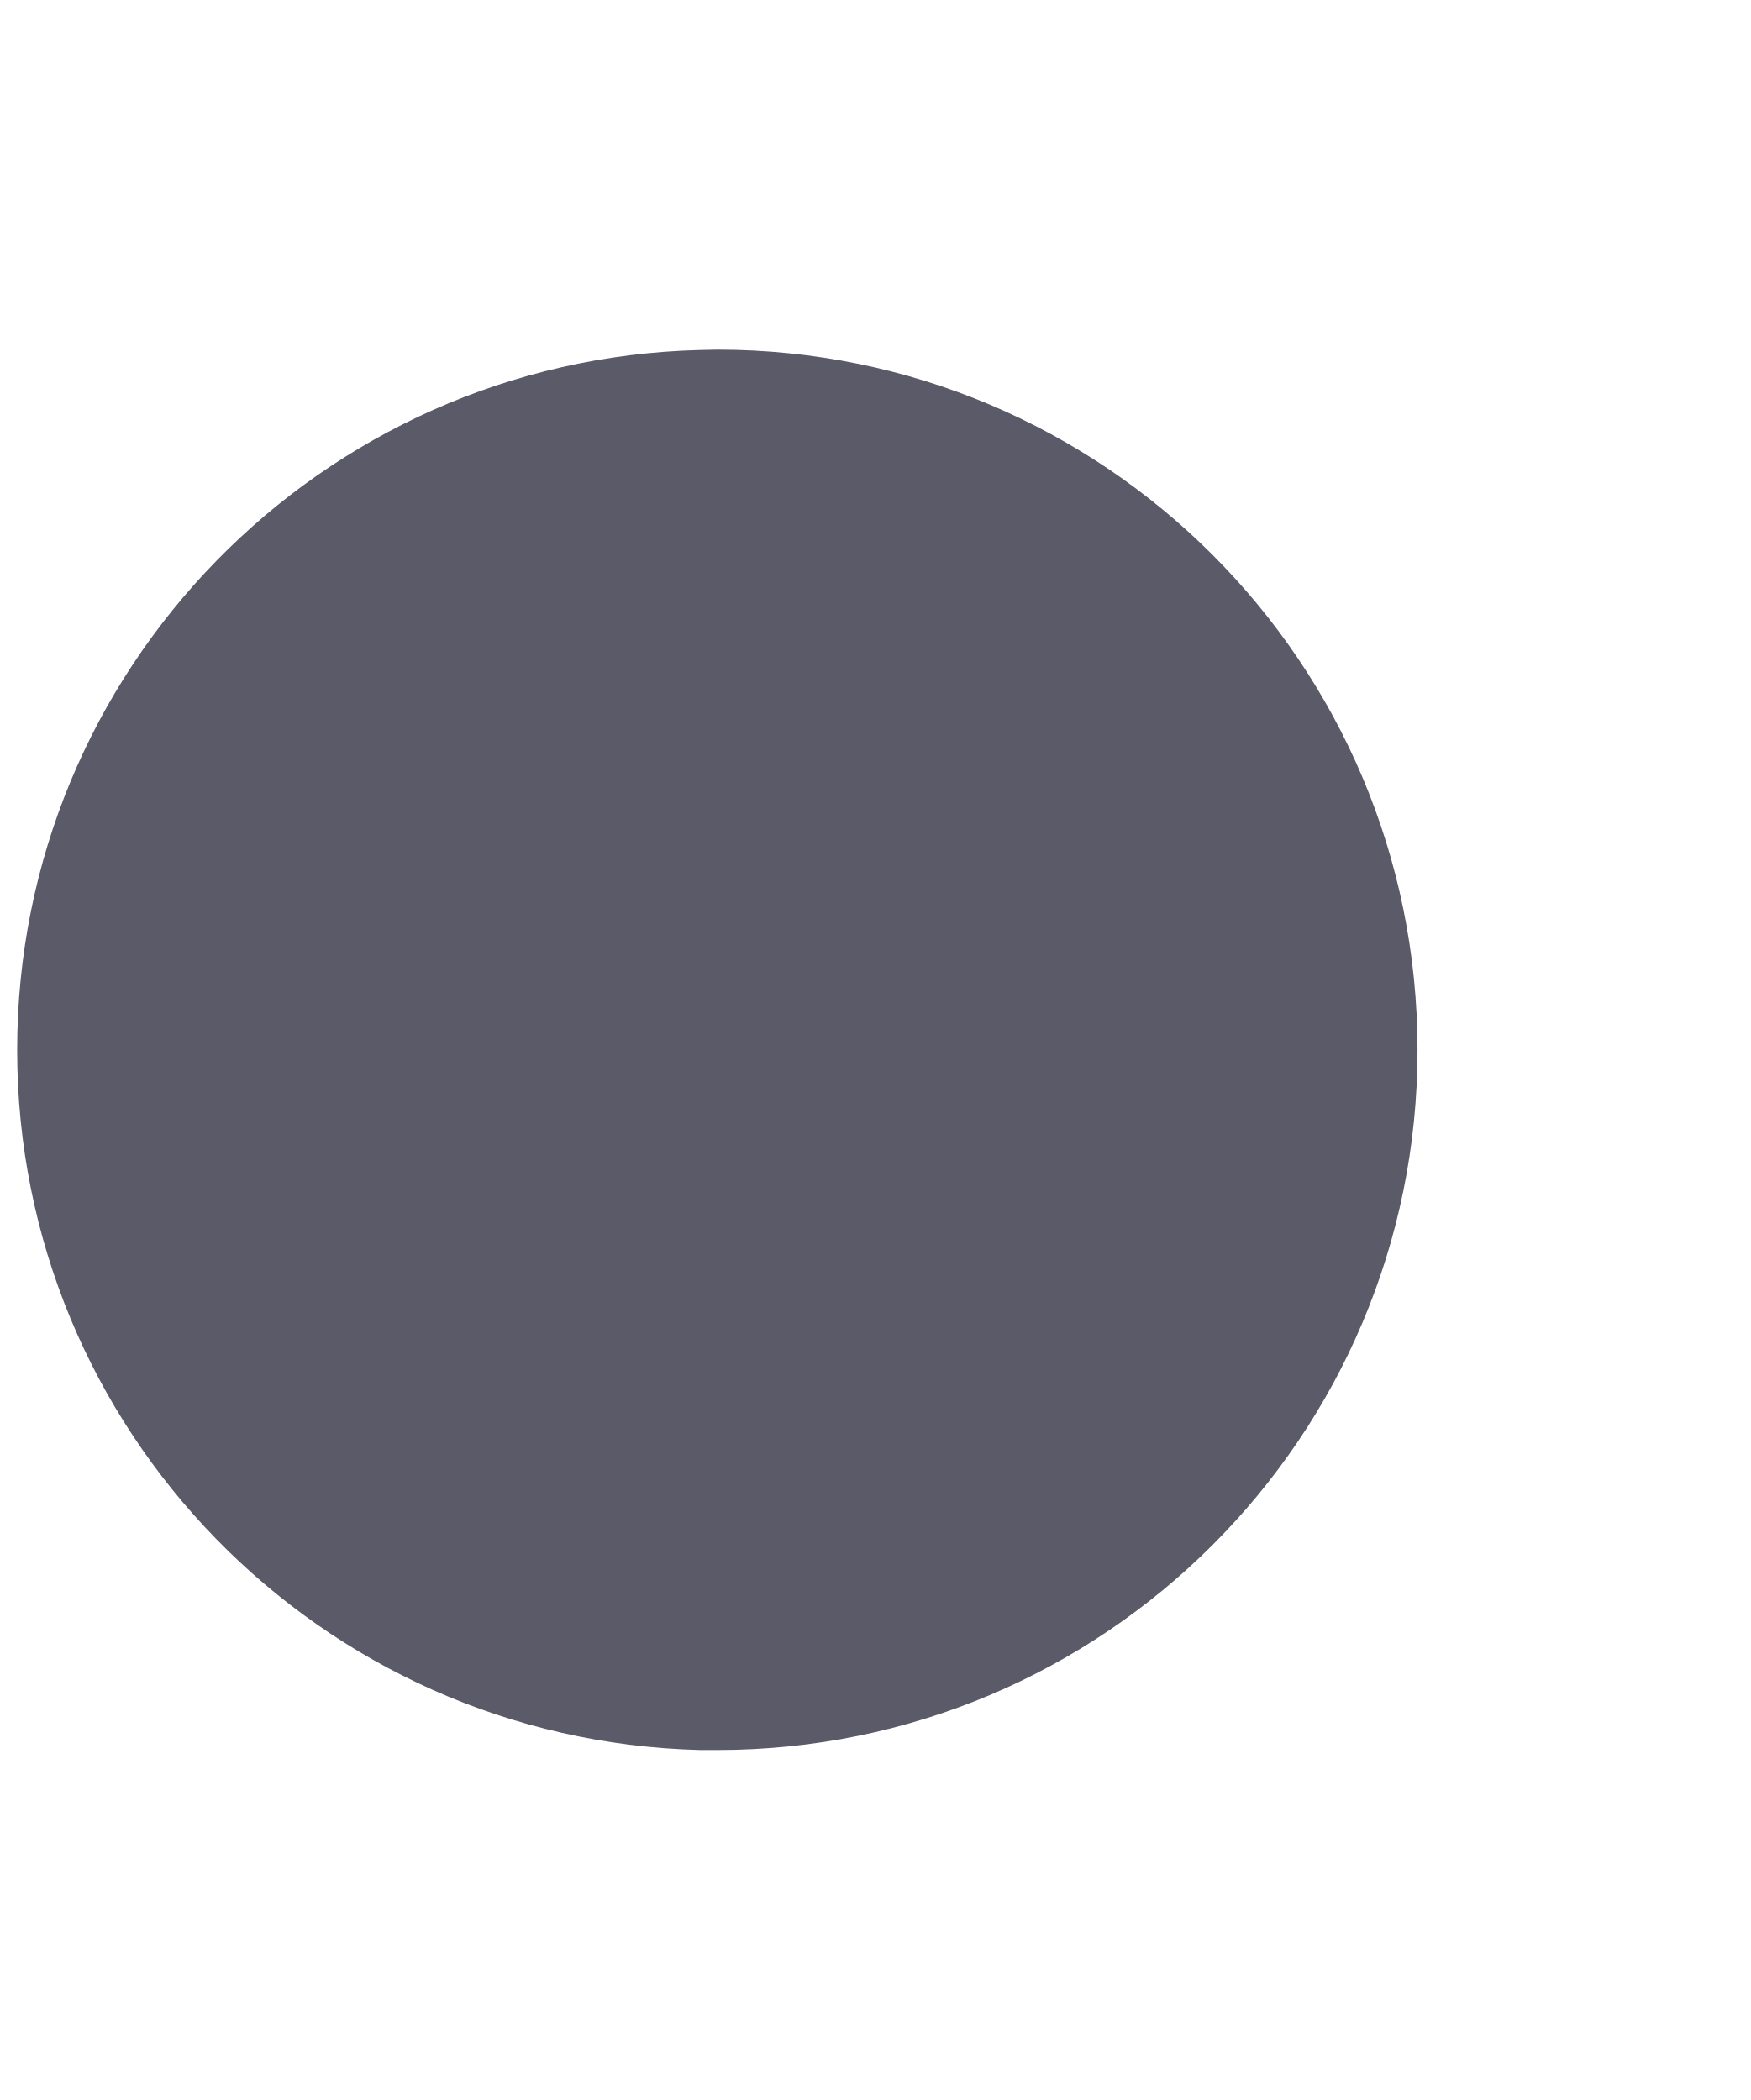
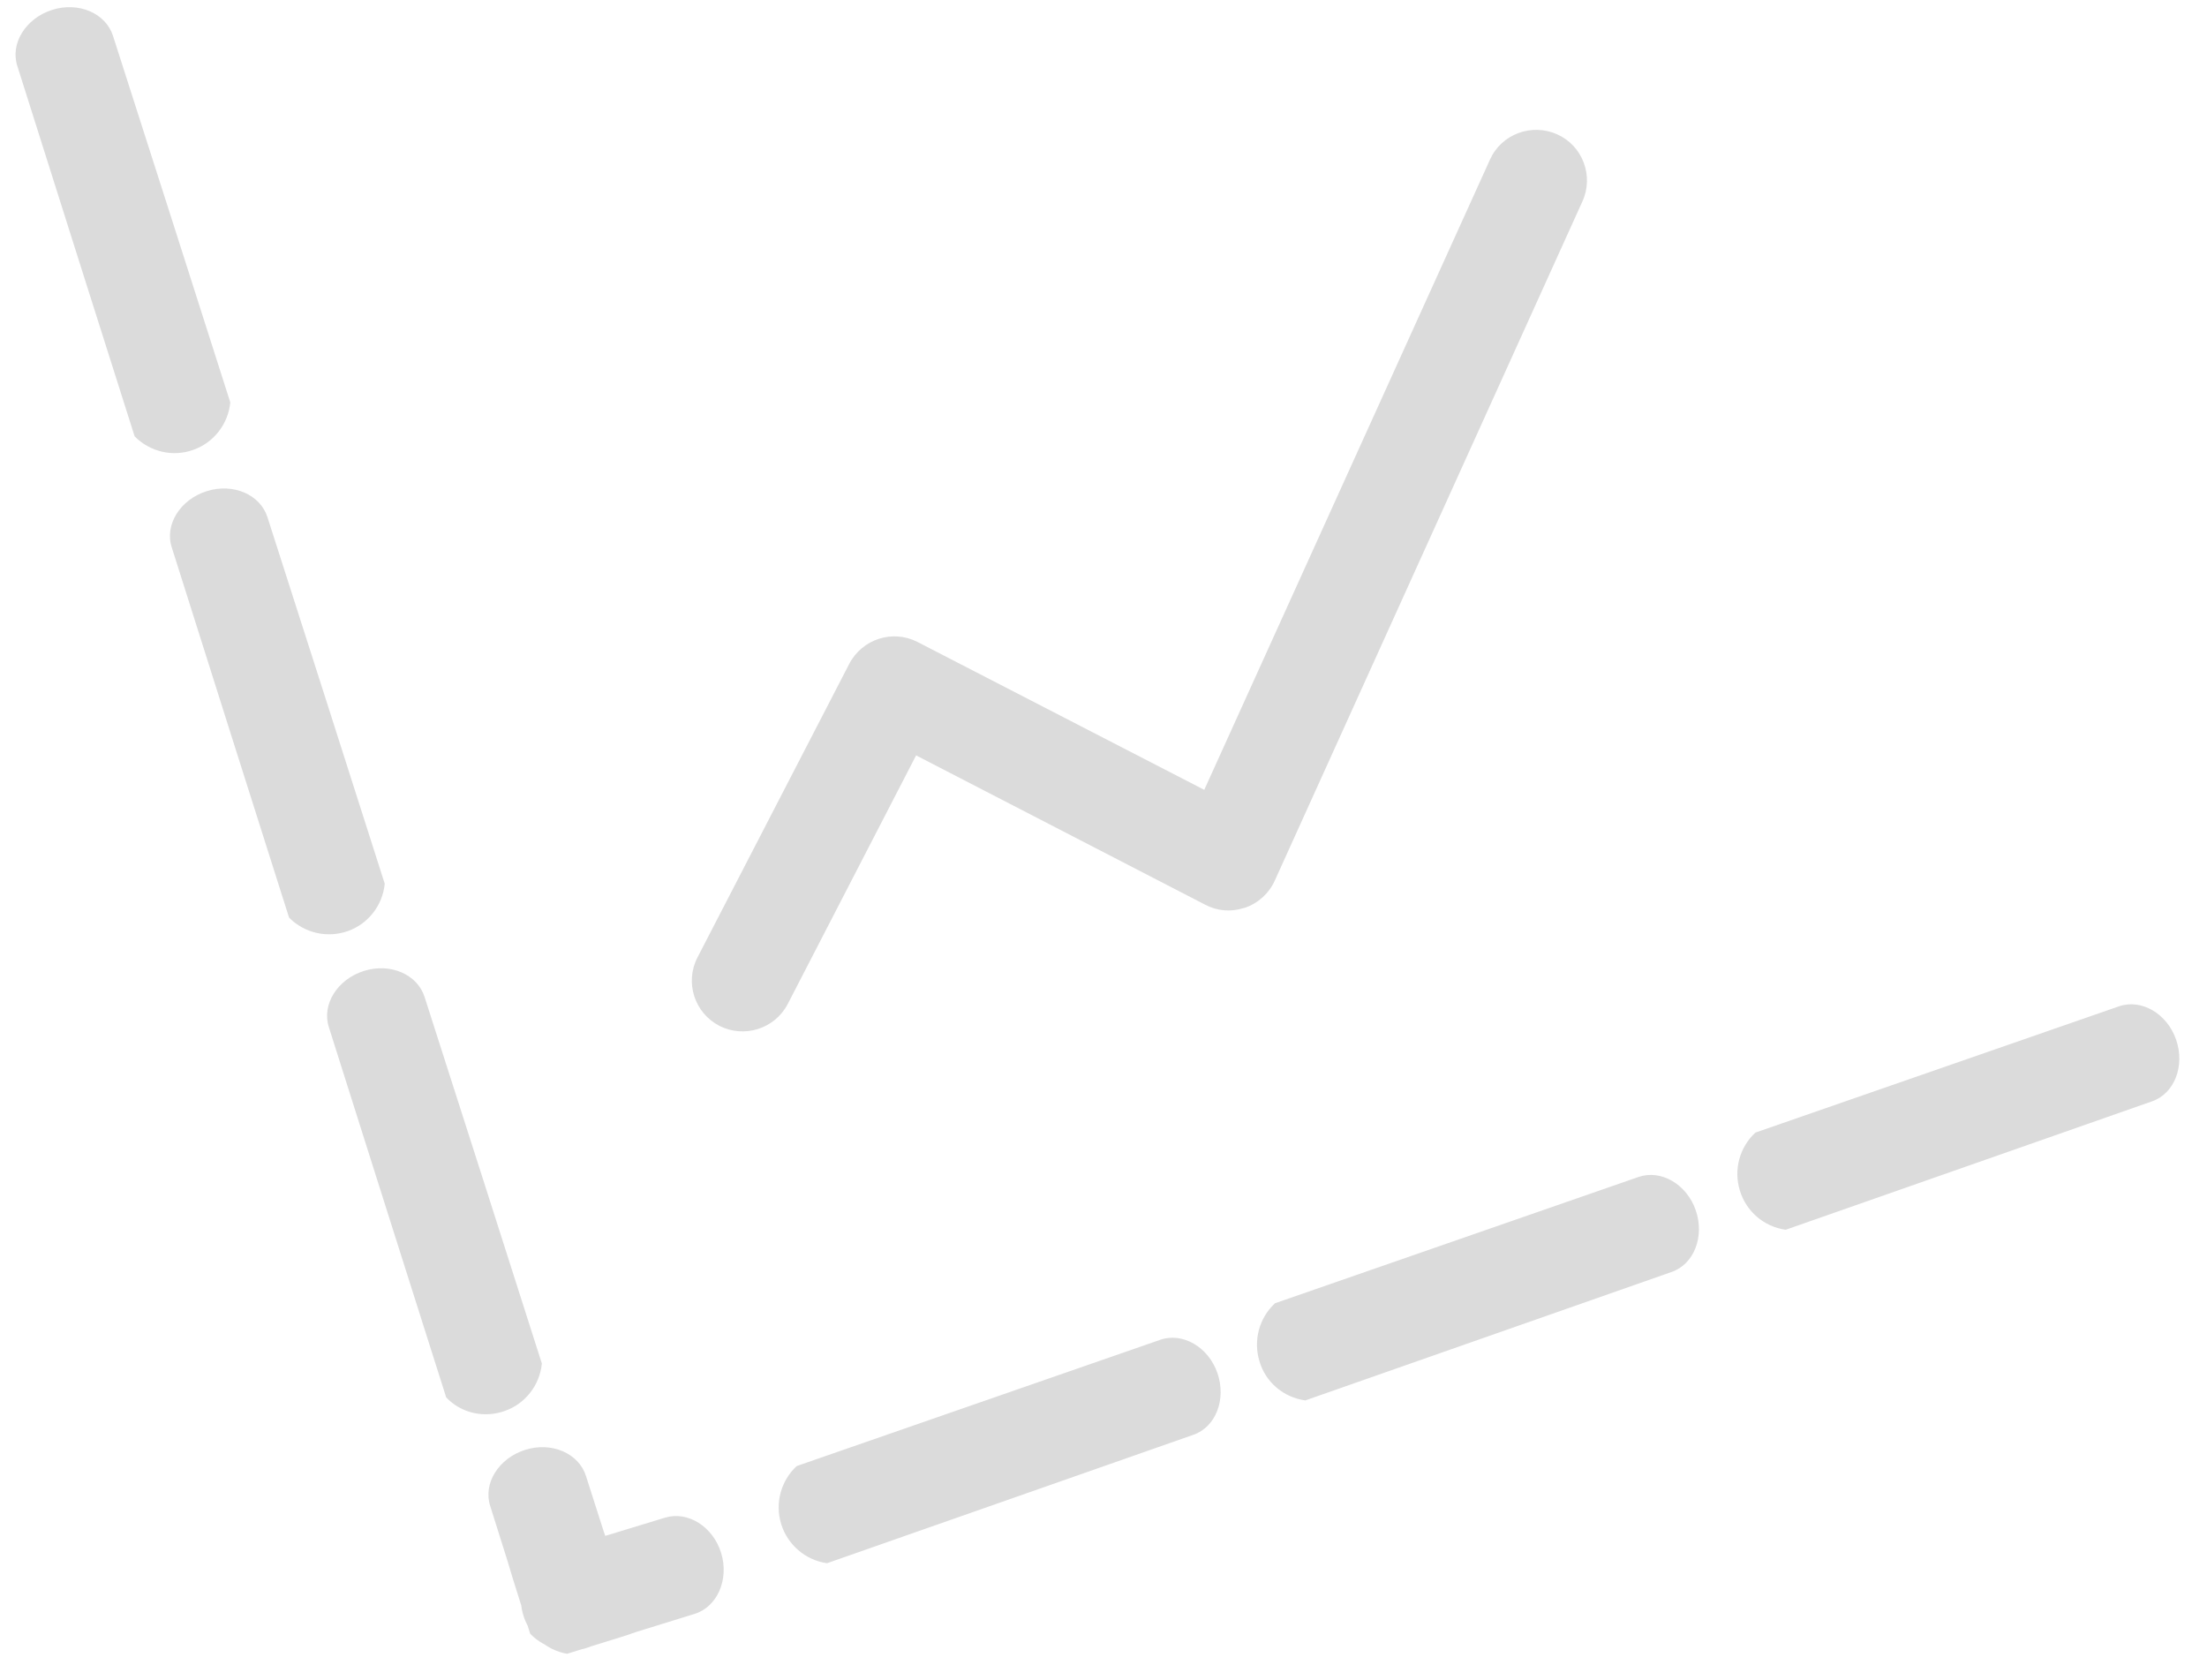
- <svg xmlns="http://www.w3.org/2000/svg" version="1.1" width="5px" height="6px">
-   <g transform="matrix(1 0 0 1 -134 -11 )">
-     <path d="M 0.049 3  C 0.049 4.086  0.915 4.973  2 5  C 2.016 5  2.033 5  2.049 5  C 3.154 5  4.049 4.105  4.049 3  C 4.049 1.895  3.154 0.999  2.049 0.999  C 2.033 0.999  2.016 1  2 1  C 0.915 1.027  0.049 1.914  0.049 3  Z " fill-rule="nonzero" fill="#5a5a68" stroke="none" transform="matrix(1 0 0 1 134 11 )" />
+ <svg xmlns="http://www.w3.org/2000/svg" version="1.1" width="46px" height="35px">
+   <g transform="matrix(1 0 0 1 -501 -73 )">
+     <path d="M 2.806 9.094  C 3.125 9.419  3.606 9.531  4.031 9.375  C 4.456 9.225  4.756 8.838  4.8 8.387  C 3.987 5.844  3.175 3.294  2.356 0.75  C 2.206 0.275  1.637 0.031  1.087 0.206  C 0.537 0.381  0.206 0.906  0.363 1.381  C 1.175 3.95  1.988 6.519  2.806 9.094  Z M 9.3 29.125  C 9.613 29.456  10.094 29.562  10.525 29.406  C 10.95 29.256  11.25 28.869  11.294 28.419  C 10.481 25.875  9.669 23.325  8.85 20.781  C 8.7 20.306  8.131 20.062  7.581 20.238  C 7.031 20.413  6.7 20.938  6.856 21.413  C 7.669 23.981  8.481 26.55  9.3 29.125  Z M 11.05 34.05  C 11.369 34.381  11.85 34.487  12.275 34.331  C 12.7 34.181  13 33.794  13.044 33.344  C 12.231 30.8  13.025 33.306  12.213 30.762  C 12.062 30.288  11.494 30.044  10.944 30.219  C 10.394 30.394  10.062 30.919  10.219 31.394  C 11.031 33.962  10.238 31.481  11.05 34.05  Z M 10.894 33.619  C 11.006 34.056  11.369 34.388  11.819 34.469  C 14.394 33.675  11.9 34.431  14.475 33.638  C 14.95 33.494  15.2 32.919  15.031 32.369  C 14.863 31.819  14.338 31.488  13.863 31.631  C 11.306 32.413  13.825 31.637  11.269 32.425  C 10.925 32.719  10.781 33.181  10.894 33.619  Z M 6.025 19.125  C 6.344 19.45  6.825 19.556  7.25 19.406  C 7.675 19.256  7.975 18.869  8.019 18.419  C 7.206 15.875  6.394 13.325  5.575 10.781  C 5.425 10.306  4.856 10.062  4.306 10.238  C 3.756 10.412  3.425 10.938  3.581 11.412  C 4.394 13.981  5.206 16.55  6.025 19.125  Z M 36.263 24.812  C 36.394 25.25  36.769 25.569  37.219 25.631  C 39.763 24.738  42.306 23.85  44.85 22.956  C 45.325 22.794  45.544 22.212  45.356 21.669  C 45.169 21.125  44.631 20.812  44.163 20.975  C 41.638 21.85  39.112 22.731  36.587 23.606  C 36.256 23.913  36.131 24.381  36.263 24.812  Z M 16.281 31.762  C 16.413 32.194  16.788 32.519  17.238 32.581  C 19.781 31.688  22.325 30.8  24.869 29.906  C 25.344 29.744  25.562 29.163  25.375 28.619  C 25.188 28.075  24.65 27.762  24.181 27.925  C 21.656 28.8  19.131 29.681  16.606 30.556  C 16.275 30.863  16.15 31.331  16.281 31.762  Z M 26.25 28.369  C 26.375 28.806  26.75 29.125  27.206 29.188  C 29.75 28.294  32.294 27.406  34.837 26.512  C 35.312 26.35  35.531 25.769  35.344 25.225  C 35.156 24.681  34.619 24.369  34.15 24.531  C 31.625 25.406  29.1 26.288  26.575 27.163  C 26.244 27.469  26.119 27.938  26.25 28.369  Z M 14.994 21.381  C 15.512 21.644  16.15 21.444  16.419 20.925  L 19.094 15.744  L 25.119 18.856  C 25.369 18.988  25.656 19.012  25.925 18.925  L 25.95 18.919  C 26.225 18.825  26.45 18.619  26.569 18.356  L 32.981 4.2  C 33.225 3.669  32.987 3.037  32.456 2.8  C 31.925 2.562  31.294 2.794  31.056 3.325  L 25.1 16.462  L 19.125 13.381  C 18.606 13.113  17.969 13.319  17.7 13.838  L 14.537 19.956  C 14.269 20.475  14.475 21.113  14.994 21.381  Z " fill-rule="nonzero" fill="#dbdbdb" stroke="none" transform="matrix(1 0 0 1 501 73 )" />
  </g>
</svg>
